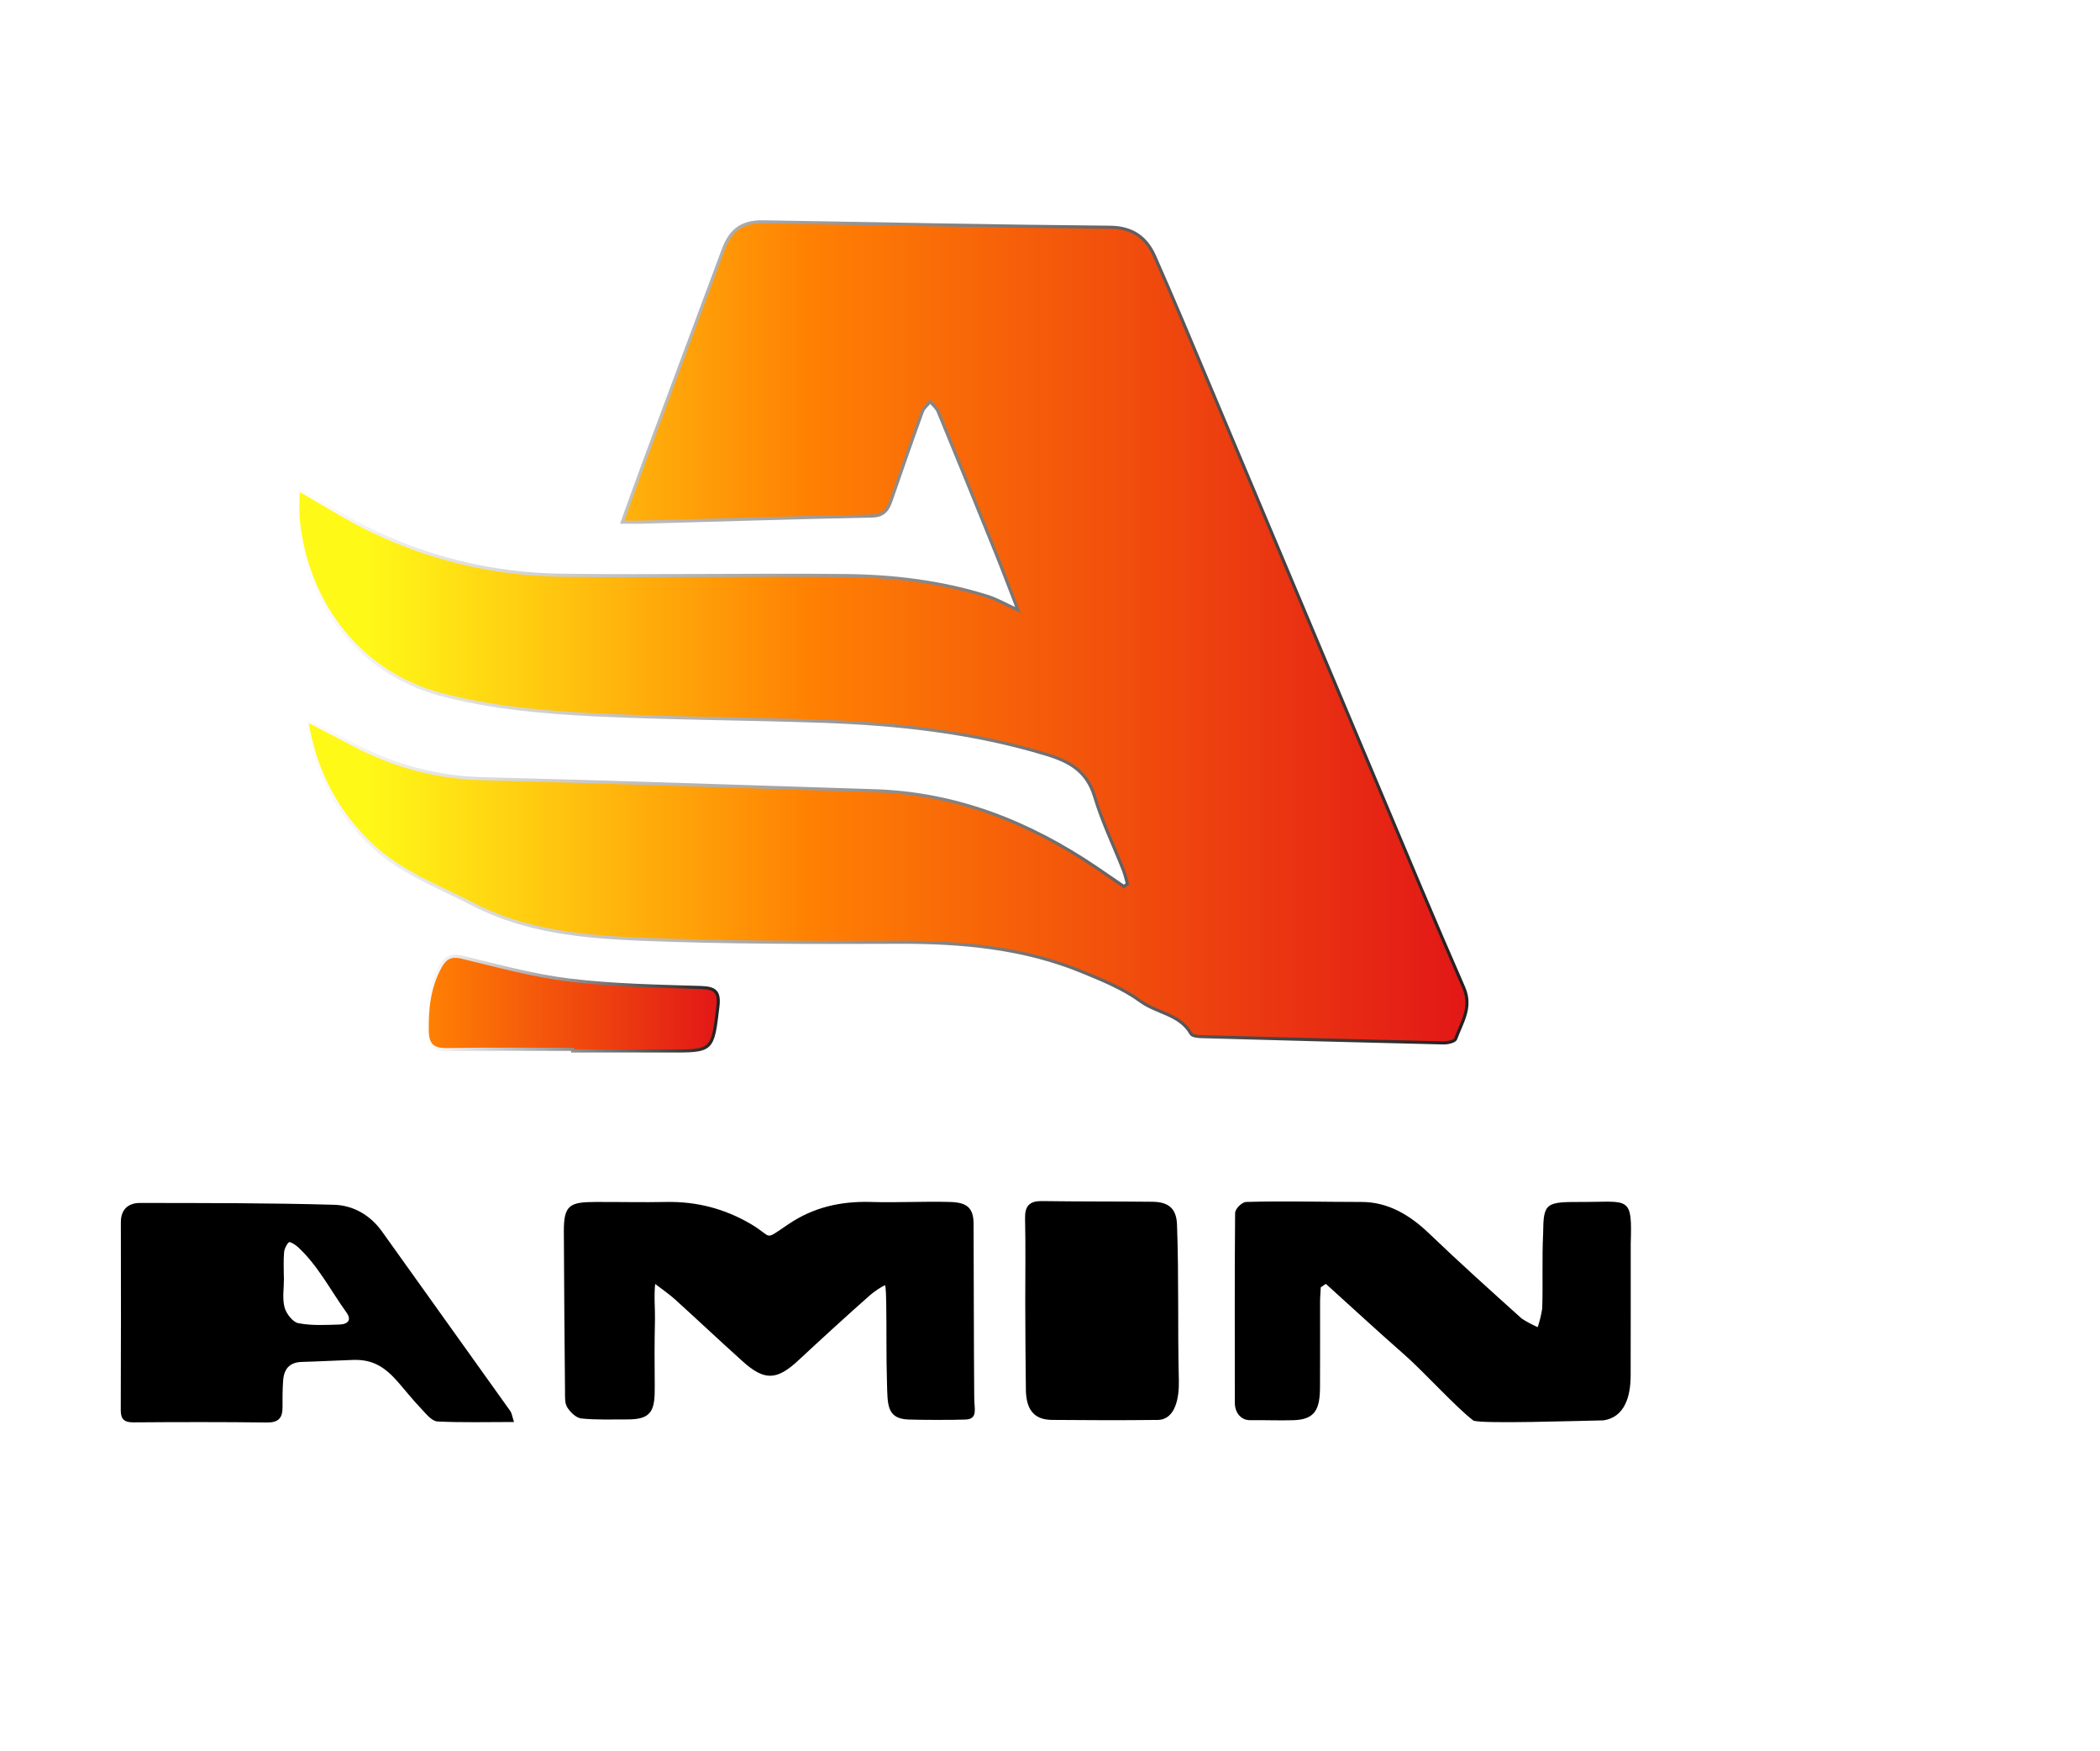
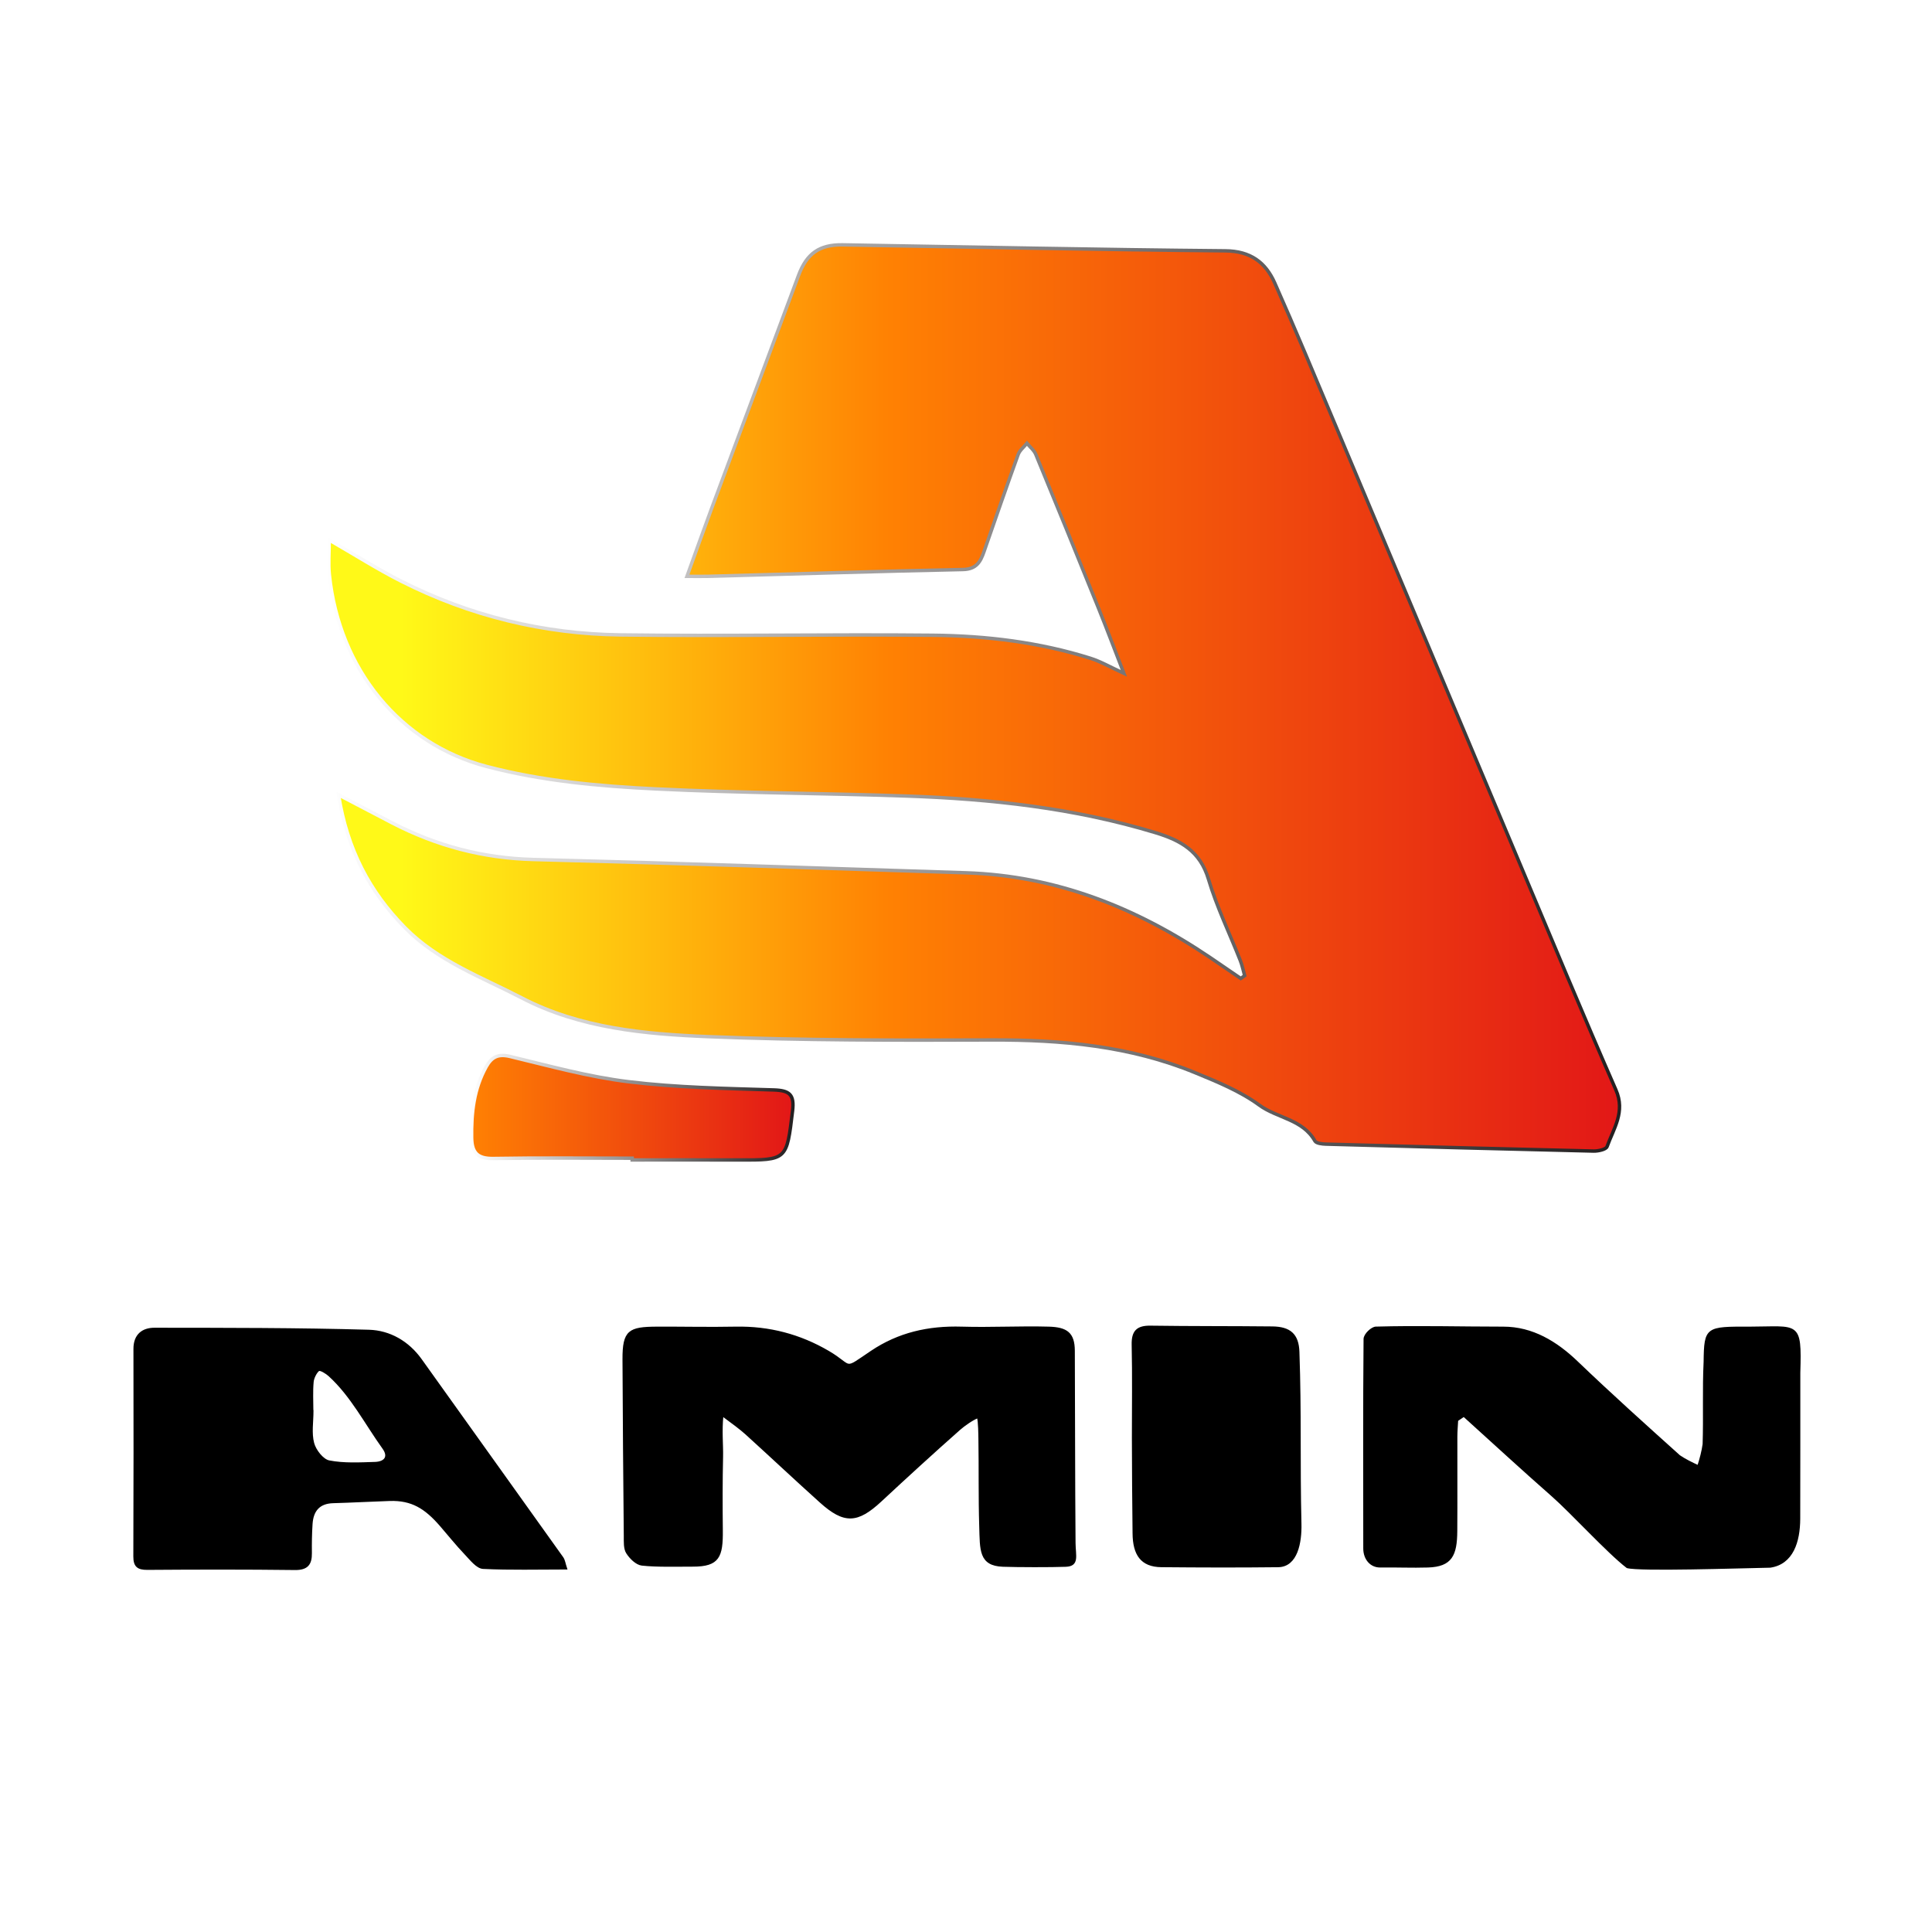
- <svg xmlns="http://www.w3.org/2000/svg" version="1.1" id="svg2" width="100%" height="100%" viewBox="0 0 900 750">
+ <svg xmlns="http://www.w3.org/2000/svg" version="1.1" id="svg2" width="100%" height="100%" viewBox="0 0 750 750">
  <defs id="defs6">
    <clipPath clipPathUnits="userSpaceOnUse" id="clipPath18">
      <path d="M 0,549 H 561 V 0 H 0 Z" id="path16" />
    </clipPath>
    <linearGradient x1="0" y1="0" x2="1" y2="0" gradientUnits="userSpaceOnUse" gradientTransform="matrix(375.7939,0,0,-375.7939,95.73047,345.7891)" spreadMethod="pad" id="linearGradient72">
      <stop style="stop-opacity:1;stop-color:#fff918" offset="0" id="stop64" />
      <stop style="stop-opacity:1;stop-color:#fff918" offset="0.059" id="stop66" />
      <stop style="stop-opacity:1;stop-color:#ff8103" offset="0.435" id="stop68" />
      <stop style="stop-opacity:1;stop-color:#e21717" offset="1" id="stop70" />
    </linearGradient>
    <clipPath clipPathUnits="userSpaceOnUse" id="clipPath82">
      <path d="M 0,549 H 561 V 0 H 0 Z" id="path80" />
    </clipPath>
    <linearGradient x1="0" y1="0" x2="1" y2="0" gradientUnits="userSpaceOnUse" gradientTransform="matrix(376.794,0,0,376.794,-0.6152,594.9952)" spreadMethod="pad" id="linearGradient90">
      <stop style="stop-opacity:1;stop-color:#ffffff" offset="0" id="stop86" />
      <stop style="stop-opacity:1;stop-color:#231f20" offset="1" id="stop88" />
    </linearGradient>
    <linearGradient x1="0" y1="0" x2="1" y2="0" gradientUnits="userSpaceOnUse" gradientTransform="matrix(93.56299,0,0,-93.56299,137.3066,226.4854)" spreadMethod="pad" id="linearGradient110">
      <stop style="stop-opacity:1;stop-color:#ff8103" offset="0" id="stop106" />
      <stop style="stop-opacity:1;stop-color:#e21717" offset="1" id="stop108" />
    </linearGradient>
    <clipPath clipPathUnits="userSpaceOnUse" id="clipPath120">
      <path d="M 0,549 H 561 V 0 H 0 Z" id="path118" />
    </clipPath>
    <linearGradient x1="0" y1="0" x2="1" y2="0" gradientUnits="userSpaceOnUse" gradientTransform="matrix(94.563,0,0,94.563,-47.2506,534.307)" spreadMethod="pad" id="linearGradient128">
      <stop style="stop-opacity:1;stop-color:#ffffff" offset="0" id="stop124" />
      <stop style="stop-opacity:1;stop-color:#231f20" offset="1" id="stop126" />
    </linearGradient>
  </defs>
  <g id="g10" transform="matrix(1.333333,0,0,-1.333333,0,732)">
    <g id="g12">
      <g id="g14" clip-path="url(#clipPath18)">
        <g id="g20" transform="translate(210.375,136.875)">
          <path d="m 0,0 c -0.479,-4.448 -0.025,-8.677 -0.099,-11.893 -0.164,-7.158 -0.153,-14.322 -0.075,-21.481 0.084,-7.711 -0.932,-10.387 -8.451,-10.378 -4.498,0.005 -10.42,-0.189 -14.866,0.303 -1.594,0.177 -3.386,1.952 -4.343,3.469 -0.798,1.265 -0.661,3.216 -0.677,4.867 -0.162,17.154 -0.31,34.309 -0.377,51.465 -0.032,8.332 1.702,9.239 9.826,9.273 7.657,0.032 15.157,-0.152 22.812,0 9.837,0.196 18.79,-2.192 27.072,-7.04 7.375,-4.317 3.976,-5.709 12.507,0.029 7.912,5.322 16.592,7.299 26.296,7.011 8.485,-0.252 16.847,0.233 25.333,0 5.214,-0.144 7.328,-1.643 7.353,-6.768 0.086,-18.656 0.058,-37.313 0.211,-55.968 0.032,-3.743 1.167,-6.535 -2.568,-6.683 -4.15,-0.164 -14.172,-0.144 -18.333,0.008 -6.797,0.25 -6.43,4.651 -6.645,11.503 -0.269,8.487 -0.097,16.988 -0.241,25.481 -0.026,1.542 -0.049,4.749 -0.401,6.285 C 72.739,-1.094 70.182,-2.942 69,-3.987 61.271,-10.819 53.662,-17.787 46.108,-24.813 39.244,-31.199 35.448,-31.401 28.496,-25.151 21.192,-18.584 14.039,-11.849 6.764,-5.247 5.364,-3.977 2.686,-1.96 0,0" style="fill:#000000;fill-opacity:1;fill-rule:evenodd;stroke:none" id="path22" />
        </g>
        <g id="g24" transform="translate(210.375,136.875)">
          <path d="m 0,0 c -0.479,-4.448 -0.025,-8.677 -0.099,-11.893 -0.164,-7.158 -0.153,-14.322 -0.075,-21.481 0.084,-7.711 -0.932,-10.387 -8.451,-10.378 -4.498,0.005 -10.42,-0.189 -14.866,0.303 -1.594,0.177 -3.386,1.952 -4.343,3.469 -0.798,1.265 -0.661,3.216 -0.677,4.867 -0.162,17.154 -0.31,34.309 -0.377,51.465 -0.032,8.332 1.702,9.239 9.826,9.273 7.657,0.032 15.157,-0.152 22.812,0 9.837,0.196 18.79,-2.192 27.072,-7.04 7.375,-4.317 3.976,-5.709 12.507,0.029 7.912,5.322 16.592,7.299 26.296,7.011 8.485,-0.252 16.847,0.233 25.333,0 5.214,-0.144 7.328,-1.643 7.353,-6.768 0.086,-18.656 0.058,-37.313 0.211,-55.968 0.032,-3.743 1.167,-6.535 -2.568,-6.683 -4.15,-0.164 -14.172,-0.144 -18.333,0.008 -6.797,0.25 -6.43,4.651 -6.645,11.503 -0.269,8.487 -0.097,16.988 -0.241,25.481 -0.026,1.542 -0.049,4.749 -0.401,6.285 C 72.739,-1.094 70.182,-2.942 69,-3.987 61.271,-10.819 53.662,-17.787 46.108,-24.813 39.244,-31.199 35.448,-31.401 28.496,-25.151 21.192,-18.584 14.039,-11.849 6.764,-5.247 5.364,-3.977 2.686,-1.96 0,0 Z" style="fill:none;stroke:#000000;stroke-width:0.5;stroke-linecap:butt;stroke-linejoin:miter;stroke-miterlimit:10;stroke-dasharray:none;stroke-opacity:1" id="path26" />
        </g>
        <g id="g28" transform="translate(424.2939,135.4629)">
          <path d="m 0,0 c -0.082,-1.592 -0.231,-3.183 -0.235,-4.774 -0.021,-9.158 0.045,-18.316 -0.021,-27.473 -0.05,-7.002 -1.481,-10.128 -8.288,-10.344 -4.656,-0.147 -9.215,0.071 -13.875,0 -2.748,-0.042 -4.713,2.2 -4.712,5.328 0.005,20.314 -0.1,40.627 0.086,60.939 0.013,1.373 2.153,3.337 3.318,3.37 12.466,0.352 24.6,-0.009 37.121,-0.009 8.45,0 15.422,-4.228 21.511,-10.069 9.714,-9.318 19.733,-18.321 29.744,-27.32 1.497,-1.049 3.74,-2.152 5.474,-2.944 0.653,1.957 1.294,4.429 1.549,6.384 0.257,7.983 -0.1,15.99 0.289,23.963 0.12,10.049 0.557,10.02 13.183,9.986 14.186,0.034 14.937,1.943 14.474,-13.161 -0.003,-14.153 0.013,-28.306 -0.025,-42.459 -0.019,-6.804 -2.022,-13.119 -8.512,-14.061 -9.687,-0.188 -37.875,-1.13 -41.625,-0.13 -5.63,4.313 -16.221,15.94 -21.804,20.843 C 18.969,-14.304 10.473,-6.464 1.896,1.286 1.265,0.857 0.633,0.429 0,0" style="fill:#000000;fill-opacity:1;fill-rule:evenodd;stroke:none" id="path30" />
        </g>
        <g id="g32" transform="translate(424.2939,135.4629)">
          <path d="m 0,0 c -0.082,-1.592 -0.231,-3.183 -0.235,-4.774 -0.021,-9.158 0.045,-18.316 -0.021,-27.473 -0.05,-7.002 -1.481,-10.128 -8.288,-10.344 -4.656,-0.147 -9.215,0.071 -13.875,0 -2.748,-0.042 -4.713,2.2 -4.712,5.328 0.005,20.314 -0.1,40.627 0.086,60.939 0.013,1.373 2.153,3.337 3.318,3.37 12.466,0.352 24.6,-0.009 37.121,-0.009 8.45,0 15.422,-4.228 21.511,-10.069 9.714,-9.318 19.733,-18.321 29.744,-27.32 1.497,-1.049 3.74,-2.152 5.474,-2.944 0.653,1.957 1.294,4.429 1.549,6.384 0.257,7.983 -0.1,15.99 0.289,23.963 0.12,10.049 0.557,10.02 13.183,9.986 14.186,0.034 14.937,1.943 14.474,-13.161 -0.003,-14.153 0.013,-28.306 -0.025,-42.459 -0.019,-6.804 -2.022,-13.119 -8.512,-14.061 -9.687,-0.188 -37.875,-1.13 -41.625,-0.13 -5.63,4.313 -16.221,15.94 -21.804,20.843 C 18.969,-14.304 10.473,-6.464 1.896,1.286 1.265,0.857 0.633,0.429 0,0 Z" style="fill:none;stroke:#000000;stroke-width:0.5;stroke-linecap:butt;stroke-linejoin:miter;stroke-miterlimit:10;stroke-dasharray:none;stroke-opacity:1" id="path34" />
        </g>
        <g id="g36" transform="translate(90.9873,138.2158)">
          <path d="m 0,0 h 0.036 c 0,-3.154 -0.586,-6.464 0.199,-9.408 0.556,-2.087 2.727,-4.885 4.593,-5.25 4.328,-0.849 8.913,-0.579 13.384,-0.441 2.667,0.083 4.297,1.58 2.373,4.254 C 15.45,-3.707 11.347,4.408 4.839,10.322 4.123,10.974 2.233,12.219 1.742,11.805 0.95,11.138 0.189,9.569 0.086,8.458 -0.174,5.66 0,2.822 0,0 m 73.891,-45.923 c -8.409,0 -16.335,-0.22 -24.231,0.168 -1.787,0.088 -3.643,2.534 -5.085,4.039 -2.523,2.636 -5.125,5.875 -7.268,8.348 -4.461,5.146 -8.392,7.601 -14.836,7.392 -5.486,-0.178 -10.968,-0.49 -16.455,-0.642 -4.148,-0.115 -5.995,-2.449 -6.251,-6.286 -0.187,-2.82 -0.228,-5.656 -0.192,-8.482 0.043,-3.255 -1.119,-4.738 -4.702,-4.694 -14.312,0.175 -28.627,0.149 -42.94,0.044 -2.785,-0.021 -3.86,0.825 -3.849,3.663 0.074,20.141 0.074,40.28 0.032,60.421 -0.008,4.073 2.397,5.922 5.896,5.918 20.802,-0.024 41.612,0.009 62.401,-0.586 6.02,-0.173 11.442,-3.236 15.191,-8.49 13.716,-19.22 27.482,-38.405 41.19,-57.631 0.515,-0.722 0.616,-1.737 1.099,-3.182" style="fill:#000000;fill-opacity:1;fill-rule:evenodd;stroke:none" id="path38" />
        </g>
        <g id="g40" transform="translate(90.9873,138.2158)">
          <path d="m 0,0 h 0.036 c 0,-3.154 -0.586,-6.464 0.199,-9.408 0.556,-2.087 2.727,-4.885 4.593,-5.25 4.328,-0.849 8.913,-0.579 13.384,-0.441 2.667,0.083 4.297,1.58 2.373,4.254 C 15.45,-3.707 11.347,4.408 4.839,10.322 4.123,10.974 2.233,12.219 1.742,11.805 0.95,11.138 0.189,9.569 0.086,8.458 -0.174,5.66 0,2.822 0,0 Z m 73.891,-45.923 c -8.409,0 -16.335,-0.22 -24.231,0.168 -1.787,0.088 -3.643,2.534 -5.085,4.039 -2.523,2.636 -5.125,5.875 -7.268,8.348 -4.461,5.146 -8.392,7.601 -14.836,7.392 -5.486,-0.178 -10.968,-0.49 -16.455,-0.642 -4.148,-0.115 -5.995,-2.449 -6.251,-6.286 -0.187,-2.82 -0.228,-5.656 -0.192,-8.482 0.043,-3.255 -1.119,-4.738 -4.702,-4.694 -14.312,0.175 -28.627,0.149 -42.94,0.044 -2.785,-0.021 -3.86,0.825 -3.849,3.663 0.074,20.141 0.074,40.28 0.032,60.421 -0.008,4.073 2.397,5.922 5.896,5.918 20.802,-0.024 41.612,0.009 62.401,-0.586 6.02,-0.173 11.442,-3.236 15.191,-8.49 13.716,-19.22 27.482,-38.405 41.19,-57.631 0.515,-0.722 0.616,-1.737 1.099,-3.182 z" style="fill:none;stroke:#000000;stroke-width:0.5;stroke-linecap:butt;stroke-linejoin:miter;stroke-miterlimit:10;stroke-dasharray:none;stroke-opacity:1" id="path42" />
        </g>
        <g id="g44" transform="translate(329.7969,130.5107)">
          <path d="m 0,0 c 0,8.99 0.136,17.983 -0.063,26.969 -0.087,3.91 1.372,5.364 5.232,5.306 11.816,-0.173 23.637,-0.094 35.455,-0.221 5.152,-0.056 7.479,-2.121 7.655,-7.143 0.634,-17.967 0.165,-32.116 0.591,-50.089 0.128,-5.403 -1.074,-12.311 -6.542,-12.374 -11.484,-0.132 -22.515,-0.1 -34,0.007 -5.886,0.055 -8.071,3.522 -8.131,9.578 C 0.105,-18.646 0,-9.323 0,0 -0.058,-0.001 0.058,0 0,0" style="fill:#000000;fill-opacity:1;fill-rule:evenodd;stroke:none" id="path46" />
        </g>
        <g id="g48" transform="translate(329.7969,130.5107)">
          <path d="m 0,0 c 0,8.99 0.136,17.983 -0.063,26.969 -0.087,3.91 1.372,5.364 5.232,5.306 11.816,-0.173 23.637,-0.094 35.455,-0.221 5.152,-0.056 7.479,-2.121 7.655,-7.143 0.634,-17.967 0.165,-32.116 0.591,-50.089 0.128,-5.403 -1.074,-12.311 -6.542,-12.374 -11.484,-0.132 -22.515,-0.1 -34,0.007 -5.886,0.055 -8.071,3.522 -8.131,9.578 C 0.105,-18.646 0,-9.323 0,0 -0.058,-0.001 0.058,0 0,0 Z" style="fill:none;stroke:#000000;stroke-width:0.5;stroke-linecap:butt;stroke-linejoin:miter;stroke-miterlimit:10;stroke-dasharray:none;stroke-opacity:1" id="path50" />
        </g>
      </g>
    </g>
    <g id="g52">
      <g id="g54">
        <g id="g60">
          <g id="g62">
            <path d="M 232.503,468.841 C 224.08,446.24 215.624,423.65 207.21,401.044 v 0 c -2.346,-6.3 -4.59,-12.639 -7.2,-19.842 v 0 c 2.825,0 4.61,-0.043 6.392,0.007 v 0 c 24.65,0.682 49.297,1.465 73.95,1.976 v 0 c 3.944,0.081 5.118,2.256 6.149,5.227 v 0 c 3.276,9.434 6.537,18.871 9.939,28.259 v 0 c 0.447,1.234 1.681,2.184 2.55,3.266 v 0 c 0.877,-1.072 2.075,-2.012 2.581,-3.238 v 0 c 6.155,-14.911 12.236,-29.852 18.274,-44.811 v 0 c 2.452,-6.076 4.755,-12.209 7.365,-18.93 v 0 c -3.873,1.77 -6.707,3.437 -9.76,4.397 v 0 c -14.898,4.685 -30.307,6.537 -45.814,6.69 v 0 c -14.43,0.141 -28.863,0.082 -43.294,0.024 v 0 c -15.894,-0.066 -31.788,-0.131 -47.679,0.074 v 0 c -22.403,0.287 -43.846,5.508 -63.901,15.672 v 0 c -6.911,3.503 -13.476,7.685 -20.916,11.969 v 0 c 0,-3.674 -0.287,-6.923 0.045,-10.109 v 0 c 2.888,-27.709 20.794,-49.256 45.719,-55.812 v 0 c 16.218,-4.266 32.799,-5.754 49.386,-6.559 v 0 c 24.289,-1.18 48.63,-1.229 72.938,-2.068 v 0 c 24.526,-0.846 48.806,-3.474 72.45,-10.659 v 0 c 7.418,-2.255 13.03,-5.392 15.459,-13.55 v 0 c 2.413,-8.101 6.162,-15.803 9.272,-23.7 v 0 c 0.554,-1.407 0.852,-2.915 1.269,-4.377 v 0 c -0.377,-0.275 -0.755,-0.551 -1.133,-0.826 v 0 c -2.953,2.019 -5.898,4.053 -8.862,6.057 v 0 c -21.54,14.556 -44.905,23.872 -71.203,24.706 v 0 c -41.958,1.33 -83.913,2.8 -125.878,3.869 v 0 c -14.654,0.374 -28.244,3.981 -41.145,10.671 v 0 c -4.885,2.534 -9.753,5.099 -15.595,8.155 v 0 c 2.512,-15.878 9.038,-28.196 19.373,-38.706 v 0 c 9.594,-9.756 22.297,-14.349 34.007,-20.437 v 0 c 16.914,-8.792 35.76,-10.519 54.343,-11.262 v 0 c 27.452,-1.098 54.964,-1.063 82.447,-0.961 v 0 c 20.341,0.074 40.277,-1.726 59.242,-9.541 v 0 c 6.443,-2.656 13.101,-5.369 18.657,-9.43 v 0 c 5.212,-3.81 12.637,-4.108 16.199,-10.44 v 0 c 0.392,-0.698 2.099,-0.886 3.207,-0.918 v 0 c 25.982,-0.726 51.965,-1.419 77.95,-2.022 v 0 c 1.338,-0.031 3.606,0.481 3.899,1.295 v 0 c 1.904,5.282 5.386,10.104 2.58,16.507 v 0 c -9.479,21.644 -18.543,43.472 -27.713,65.252 v 0 c -18.08,42.945 -36.11,85.911 -54.188,128.857 v 0 c -5.744,13.645 -11.417,27.324 -17.434,40.849 v 0 c -2.655,5.968 -7.043,9.283 -14.356,9.347 v 0 c -37.153,0.33 -74.301,1.128 -111.45,1.739 v 0 c -0.136,0.002 -0.271,0.003 -0.405,0.003 v 0 c -6.497,0 -10.11,-2.665 -12.423,-8.873" style="fill:url(#linearGradient72);stroke:none" id="path74" />
          </g>
        </g>
      </g>
    </g>
    <g id="g76">
      <g id="g78" clip-path="url(#clipPath82)">
        <g id="g84" transform="translate(95.8457,391.7842)">
          <path d="m 0,0 c 7.44,-4.284 14.006,-8.466 20.916,-11.969 20.055,-10.165 41.498,-15.385 63.901,-15.673 30.32,-0.388 60.652,0.202 90.974,-0.097 15.507,-0.154 30.915,-2.005 45.813,-6.691 3.054,-0.96 5.887,-2.627 9.76,-4.396 -2.609,6.721 -4.913,12.854 -7.365,18.93 -6.038,14.959 -12.118,29.9 -18.273,44.811 -0.506,1.226 -1.705,2.165 -2.581,3.238 -0.87,-1.082 -2.103,-2.032 -2.55,-3.266 -3.403,-9.388 -6.664,-18.825 -9.939,-28.259 -1.032,-2.971 -2.206,-5.147 -6.15,-5.228 -24.652,-0.51 -49.3,-1.294 -73.949,-1.975 -1.783,-0.05 -3.568,-0.007 -6.393,-0.007 2.61,7.203 4.855,13.541 7.2,19.842 8.414,22.605 16.87,45.196 25.293,67.798 2.361,6.335 6.076,8.98 12.828,8.869 37.15,-0.612 74.297,-1.408 111.45,-1.739 7.313,-0.064 11.702,-3.379 14.357,-9.347 6.017,-13.526 11.689,-27.204 17.434,-40.85 18.077,-42.945 36.108,-85.911 54.187,-128.856 9.17,-21.781 18.234,-43.608 27.714,-65.252 2.805,-6.404 -0.677,-11.225 -2.581,-16.507 -0.293,-0.814 -2.561,-1.326 -3.899,-1.295 -25.985,0.603 -51.968,1.296 -77.95,2.023 -1.108,0.031 -2.814,0.219 -3.207,0.917 -3.561,6.332 -10.986,6.629 -16.199,10.44 -5.556,4.061 -12.214,6.773 -18.657,9.43 -18.965,7.815 -38.901,9.615 -59.241,9.541 -27.484,-0.102 -54.995,-0.137 -82.448,0.961 -18.583,0.743 -37.429,2.47 -54.342,11.262 -11.71,6.088 -24.413,10.681 -34.008,20.437 -10.335,10.51 -16.861,22.828 -19.372,38.706 5.841,-3.057 10.71,-5.621 15.594,-8.155 12.901,-6.691 26.491,-10.297 41.145,-10.671 41.965,-1.07 83.92,-2.539 125.879,-3.869 26.298,-0.833 49.662,-10.15 71.202,-24.707 2.965,-2.003 5.909,-4.037 8.862,-6.056 0.378,0.275 0.756,0.551 1.133,0.826 -0.416,1.462 -0.714,2.97 -1.268,4.377 -3.111,7.897 -6.86,15.599 -9.272,23.7 -2.43,8.157 -8.042,11.295 -15.46,13.55 -23.643,7.185 -47.924,9.812 -72.45,10.659 -24.308,0.839 -48.649,0.888 -72.937,2.068 -16.588,0.805 -33.169,2.292 -49.387,6.559 C 20.839,-59.364 2.933,-37.817 0.045,-10.109 -0.287,-6.924 0,-3.675 0,0 Z" style="fill:none;stroke:url(#linearGradient90);stroke-width:1;stroke-linecap:butt;stroke-linejoin:miter;stroke-miterlimit:10;stroke-dasharray:none;stroke-opacity:1" id="path92" />
        </g>
      </g>
    </g>
    <g id="g94">
      <g id="g96">
        <g id="g102">
          <g id="g104">
            <path d="m 141.58,238.458 c -3.621,-6.47 -4.379,-13.465 -4.263,-20.726 v 0 c 0.072,-4.435 1.777,-6.105 6.335,-6.025 v 0 c 13.465,0.238 26.937,0.085 40.405,0.085 v 0 c 0,-0.169 0,-0.338 0,-0.507 v 0 c 10.31,0 20.62,0.031 30.93,-0.006 v 0 c 14.21,-0.054 14.044,-0.056 15.763,14.276 v 0 c 0.566,4.718 -0.817,5.963 -5.46,6.108 v 0 c -14.091,0.441 -28.255,0.689 -42.222,2.386 v 0 c -11.652,1.415 -23.108,4.6 -34.565,7.36 v 0 c -0.801,0.193 -1.516,0.29 -2.164,0.289 v 0 c -2.152,0 -3.544,-1.07 -4.759,-3.24" style="fill:url(#linearGradient110);stroke:none" id="path112" />
          </g>
        </g>
      </g>
    </g>
    <g id="g114">
      <g id="g116" clip-path="url(#clipPath120)">
        <g id="g122" transform="translate(184.0576,211.792)">
          <path d="m 0,0 c -13.469,0 -26.941,0.152 -40.406,-0.085 -4.557,-0.08 -6.263,1.59 -6.334,6.024 -0.116,7.262 0.642,14.256 4.262,20.727 1.581,2.822 3.461,3.785 6.923,2.951 11.457,-2.76 22.913,-5.945 34.565,-7.36 13.968,-1.696 28.131,-1.945 42.222,-2.386 4.643,-0.145 6.026,-1.39 5.46,-6.107 C 44.973,-0.569 45.139,-0.566 30.929,-0.514 20.619,-0.476 10.309,-0.507 0,-0.507 0,-0.338 0,-0.169 0,0 Z" style="fill:none;stroke:url(#linearGradient128);stroke-width:1;stroke-linecap:butt;stroke-linejoin:miter;stroke-miterlimit:10;stroke-dasharray:none;stroke-opacity:1" id="path130" />
        </g>
      </g>
    </g>
  </g>
</svg>
